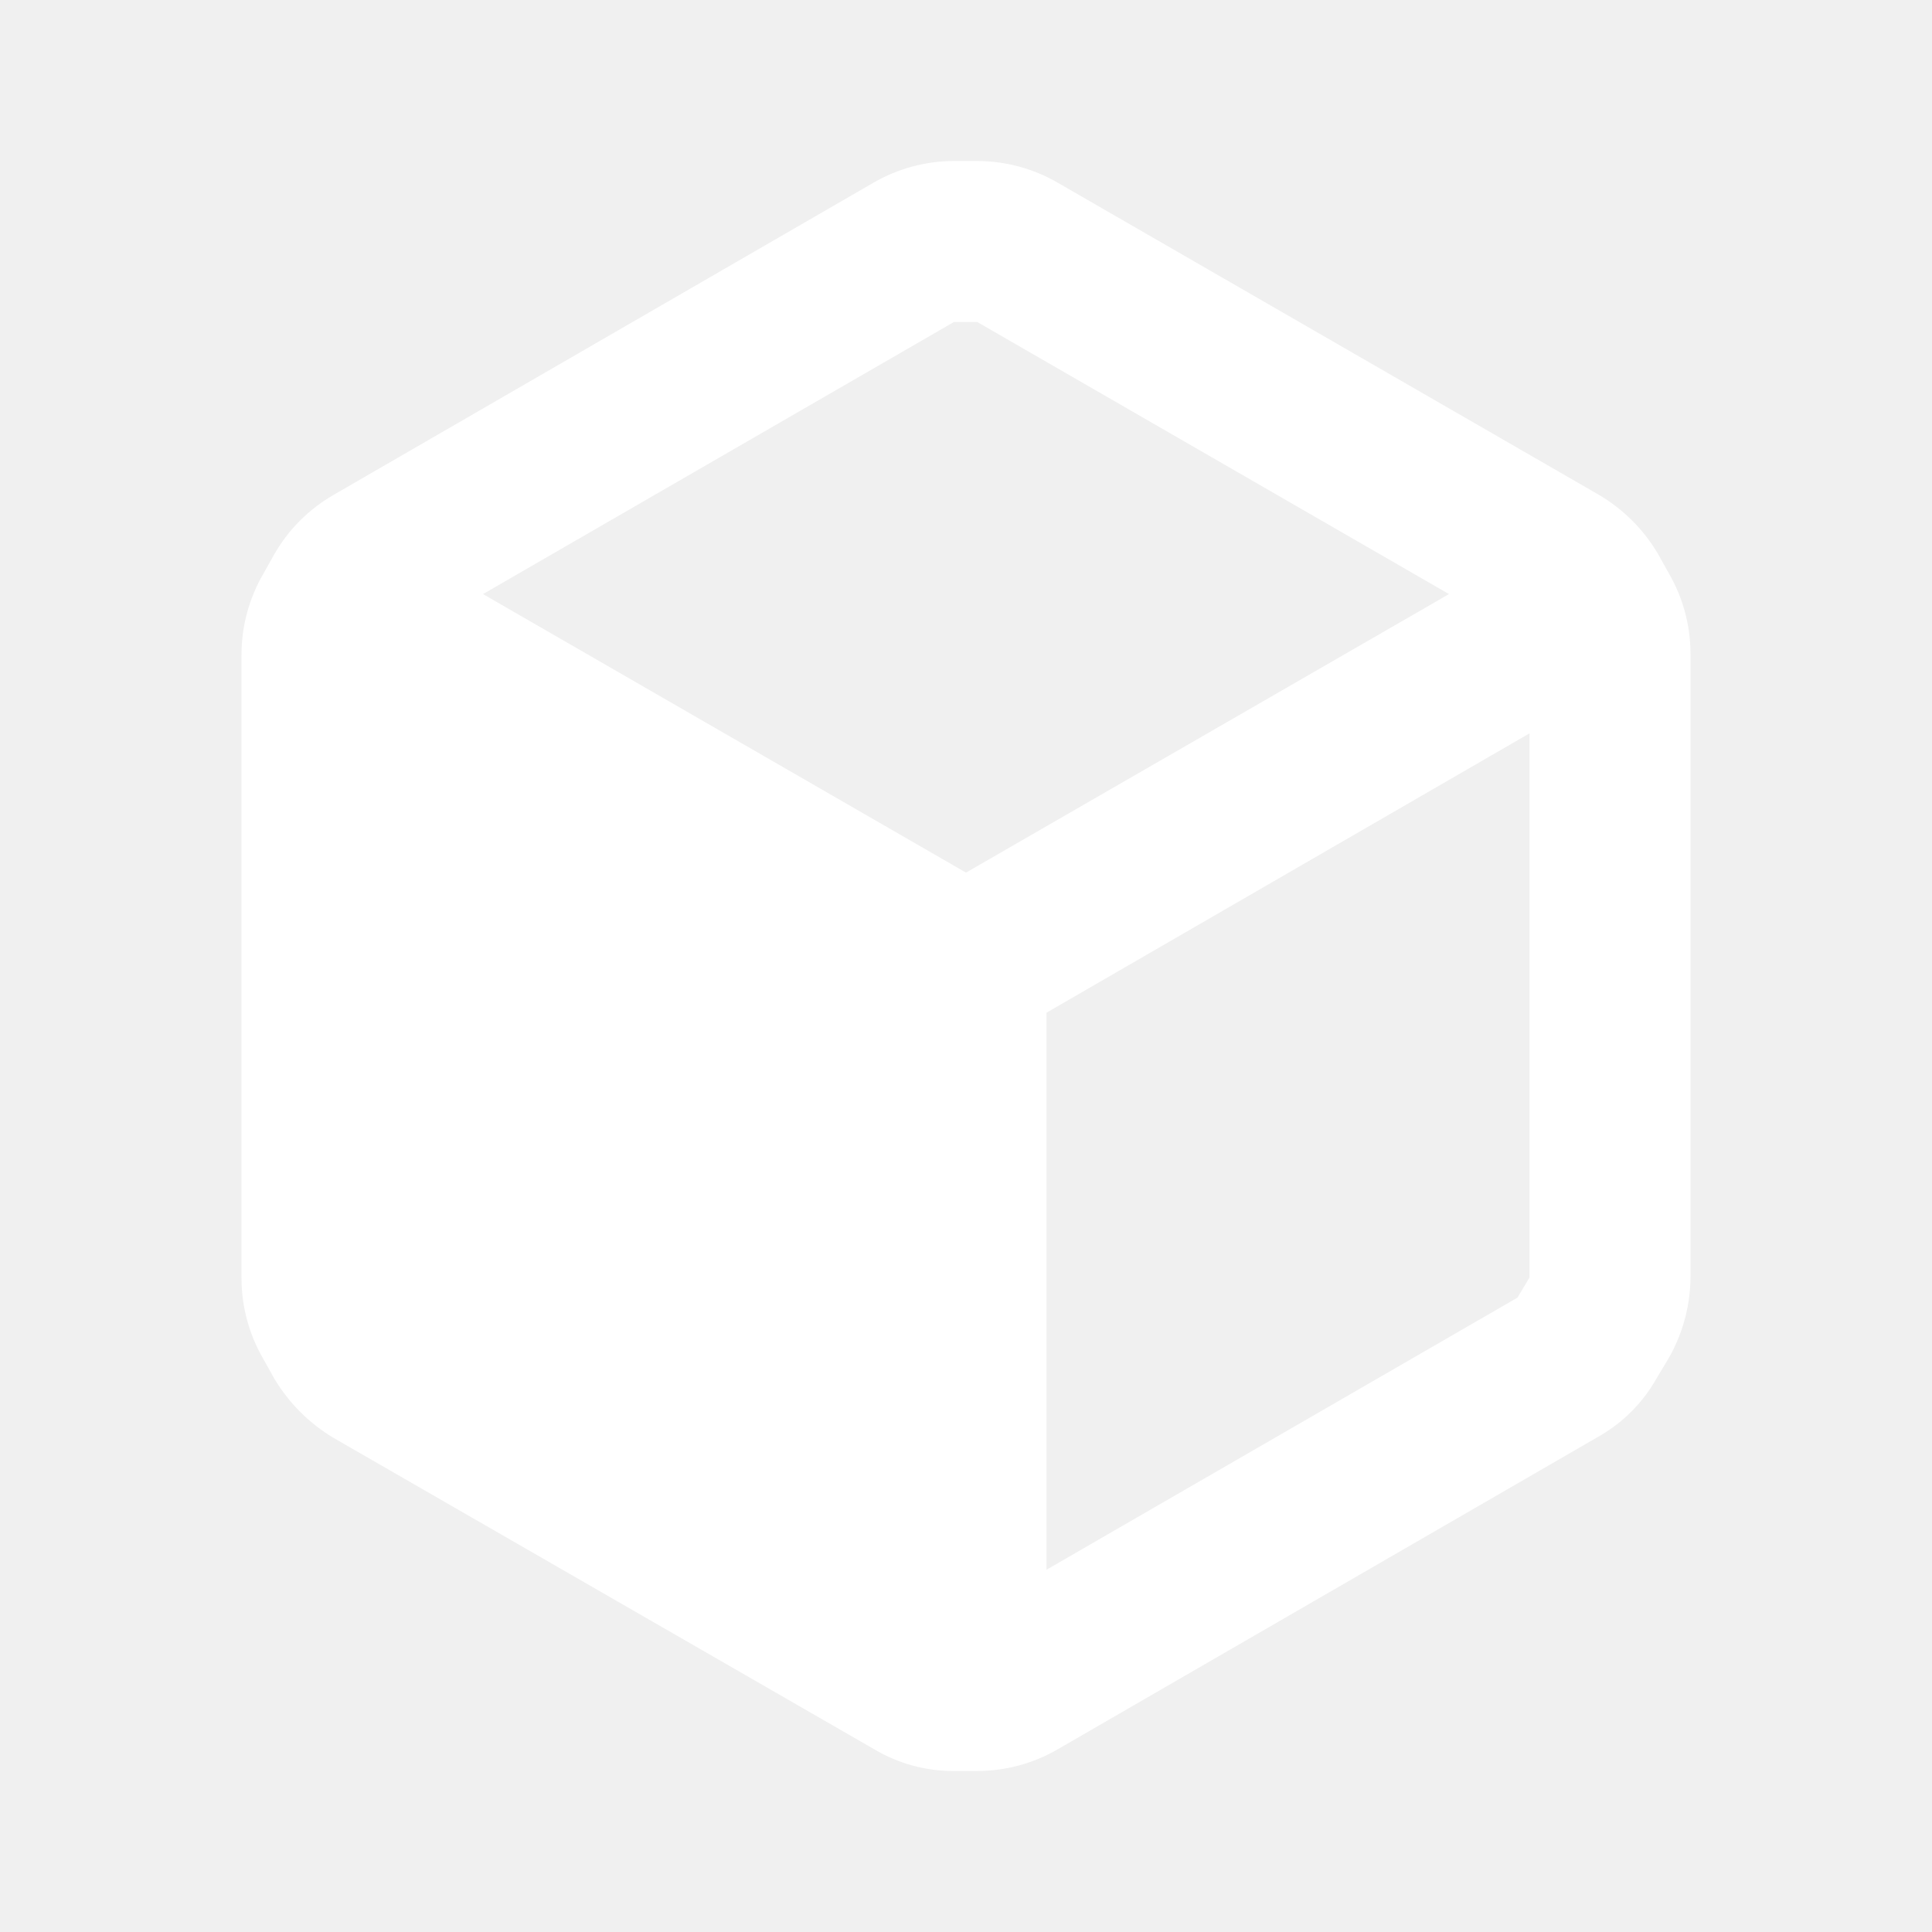
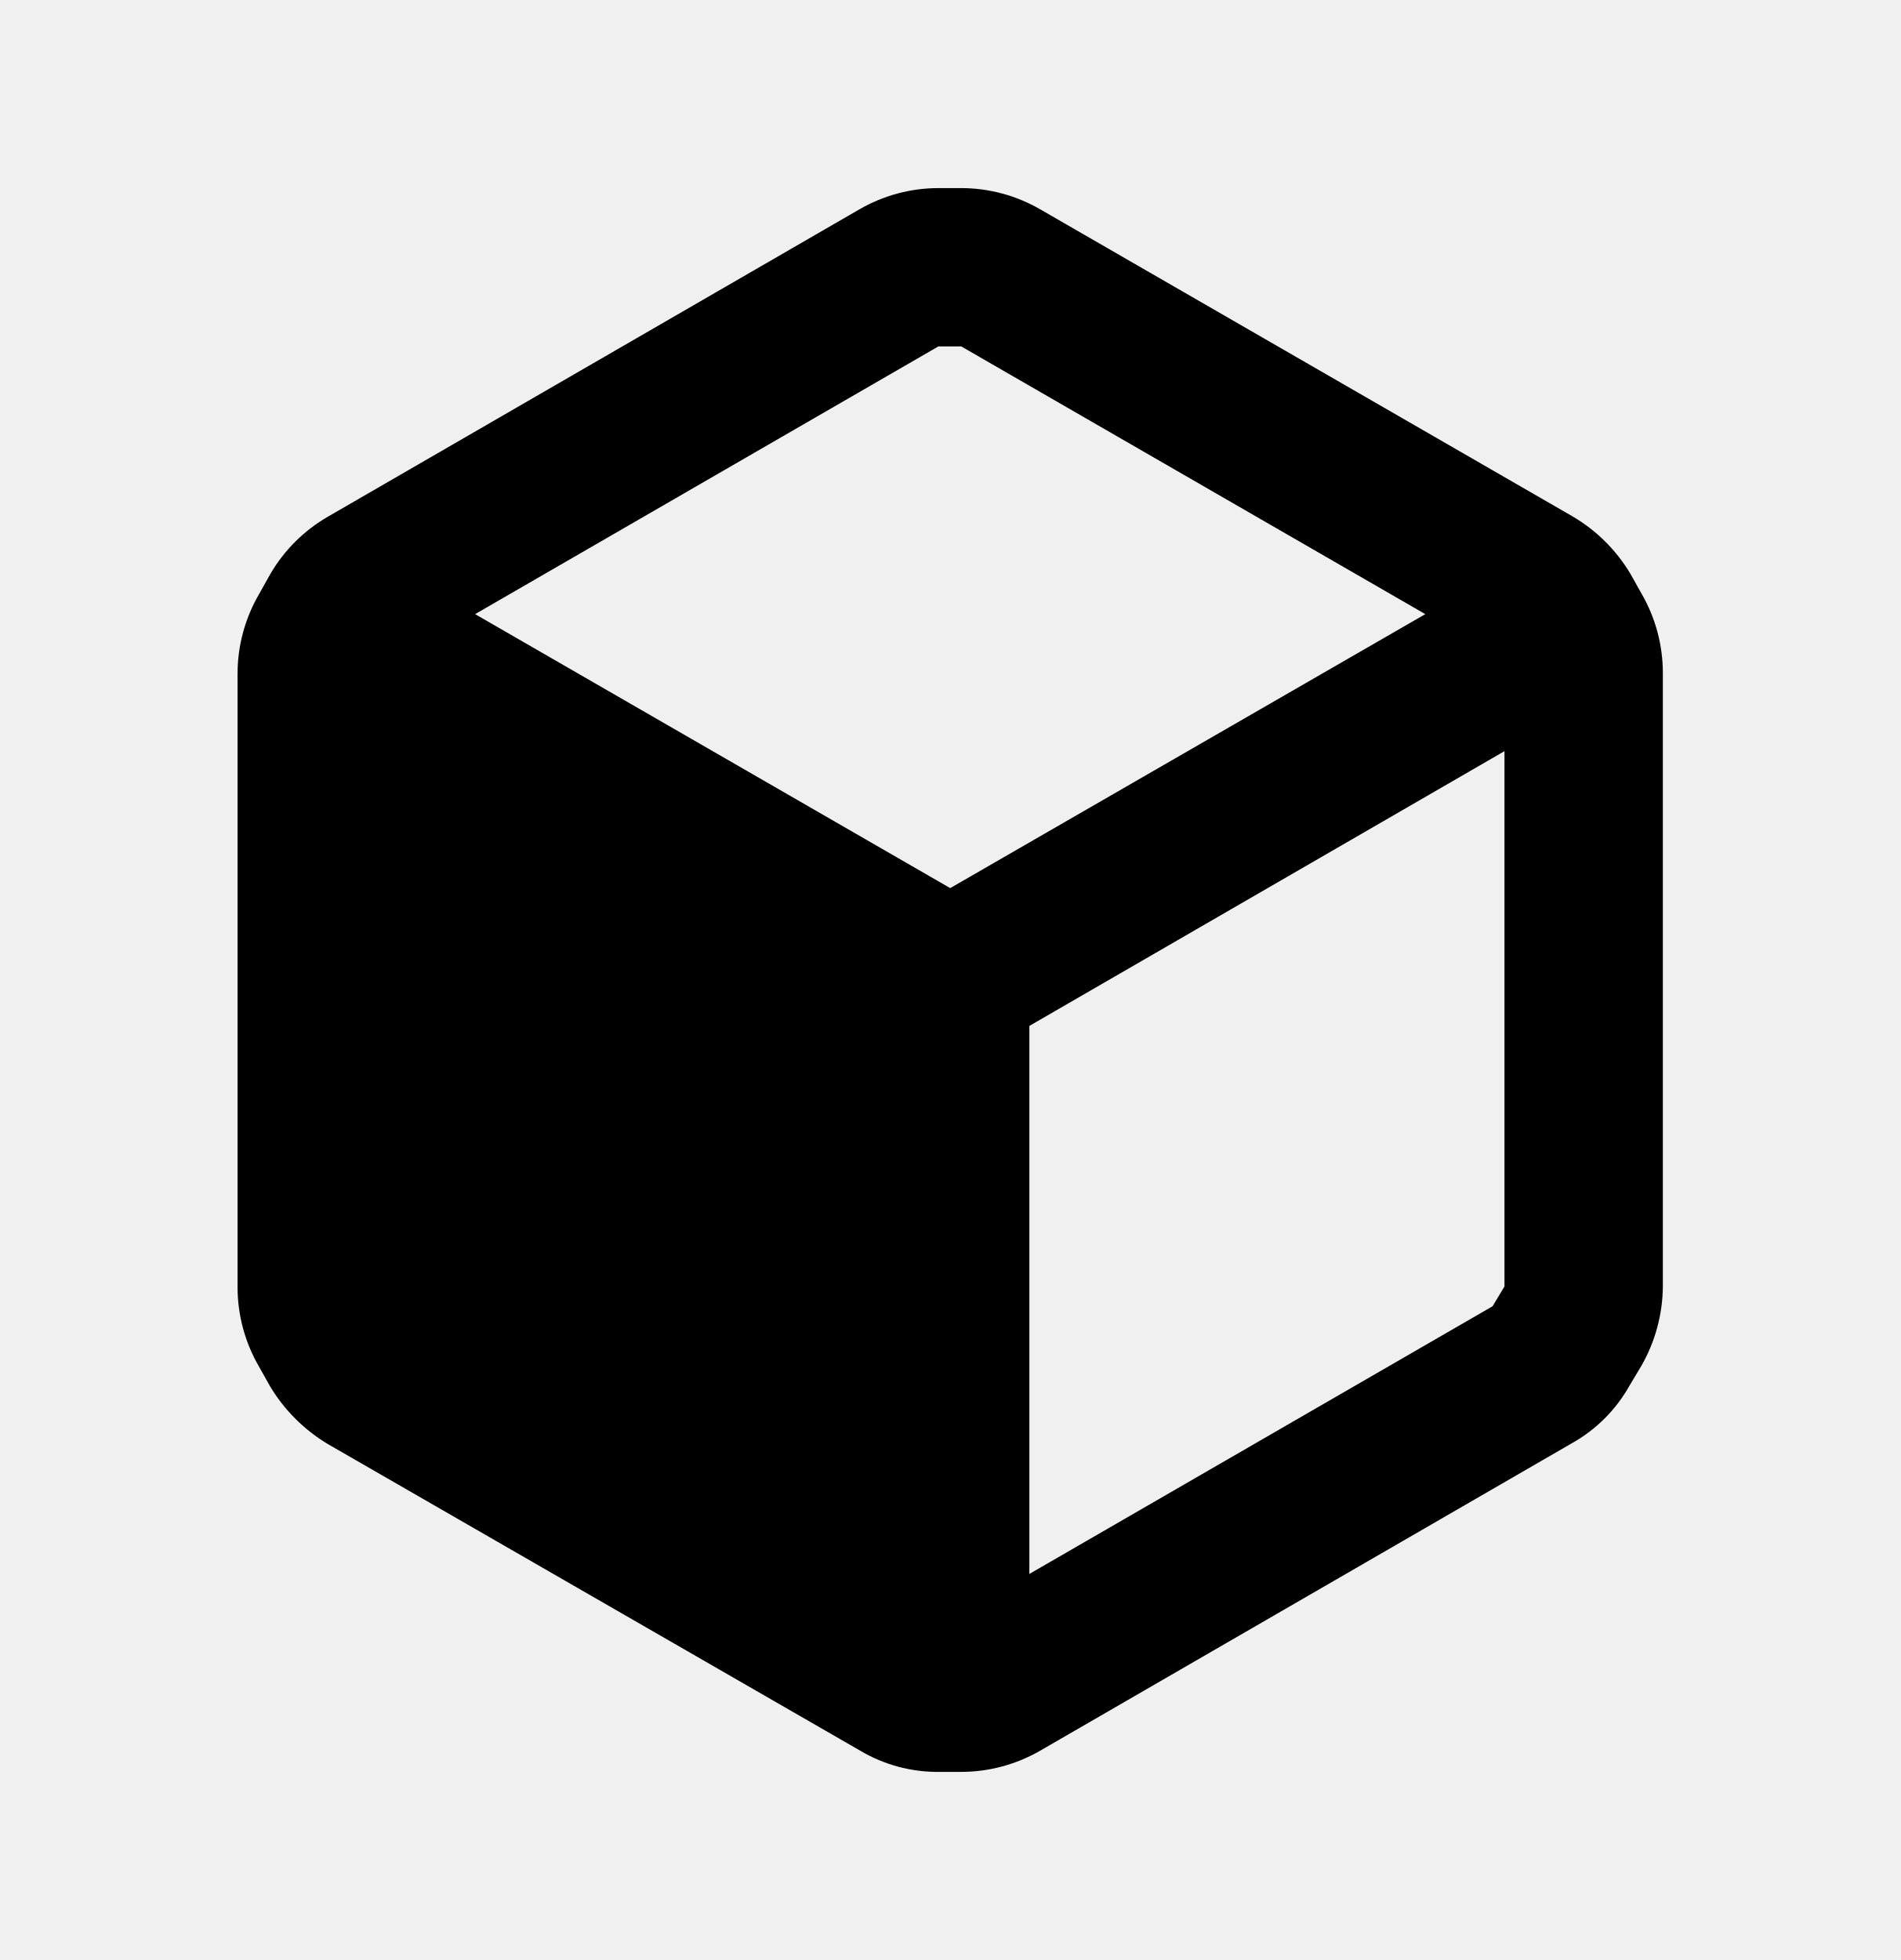
- <svg xmlns="http://www.w3.org/2000/svg" width="48" height="48" viewBox="0 0 48 48" fill="none">
-   <path fill-rule="evenodd" clip-rule="evenodd" d="M41.46 14.24L41.18 13.74C40.819 13.135 40.309 12.633 39.7 12.28L26.28 4.54C25.672 4.188 24.983 4.001 24.28 4H23.7C22.997 4.001 22.308 4.188 21.7 4.54L8.28 12.3C7.674 12.65 7.171 13.154 6.82 13.76L6.54 14.26C6.188 14.868 6.001 15.557 6 16.26V31.76C6.001 32.463 6.188 33.152 6.54 33.76L6.82 34.26C7.18 34.859 7.681 35.36 8.28 35.72L21.72 43.46C22.325 43.82 23.016 44.007 23.72 44H24.28C24.983 43.999 25.672 43.813 26.28 43.46L39.7 35.7C40.312 35.357 40.817 34.852 41.16 34.24L41.46 33.74C41.808 33.131 41.994 32.442 42 31.74V16.24C41.999 15.537 41.813 14.848 41.46 14.24ZM23.7 8H24.28L36 14.76L24 21.68L12 14.76L23.7 8ZM26 39L37.7 32.24L38 31.74V18.22L26 25.16V39Z" fill="white" />
+ <svg xmlns="http://www.w3.org/2000/svg" width="32" height="33" viewBox="0 0 32 33" fill="none">
+   <path fill-rule="evenodd" clip-rule="evenodd" d="M27.64 9.993L27.453 9.66C27.212 9.257 26.873 8.922 26.467 8.687L17.52 3.527C17.115 3.292 16.655 3.167 16.187 3.167H15.8C15.332 3.167 14.872 3.292 14.467 3.527L5.52 8.7C5.116 8.934 4.78 9.269 4.547 9.673L4.36 10.007C4.125 10.412 4.001 10.872 4 11.34V21.673C4.001 22.142 4.125 22.602 4.36 23.007L4.547 23.34C4.786 23.739 5.121 24.074 5.52 24.313L14.48 29.473C14.883 29.713 15.344 29.838 15.813 29.833H16.187C16.655 29.832 17.115 29.708 17.52 29.473L26.467 24.3C26.875 24.072 27.212 23.735 27.44 23.327L27.64 22.993C27.872 22.587 27.996 22.128 28 21.66V11.327C27.999 10.858 27.875 10.398 27.64 9.993ZM15.8 5.833H16.187L24 10.34L16 14.953L8 10.34L15.8 5.833ZM17.333 26.5L25.133 21.993L25.333 21.66V12.647L17.333 17.273V26.5Z" fill="black" />
</svg>
